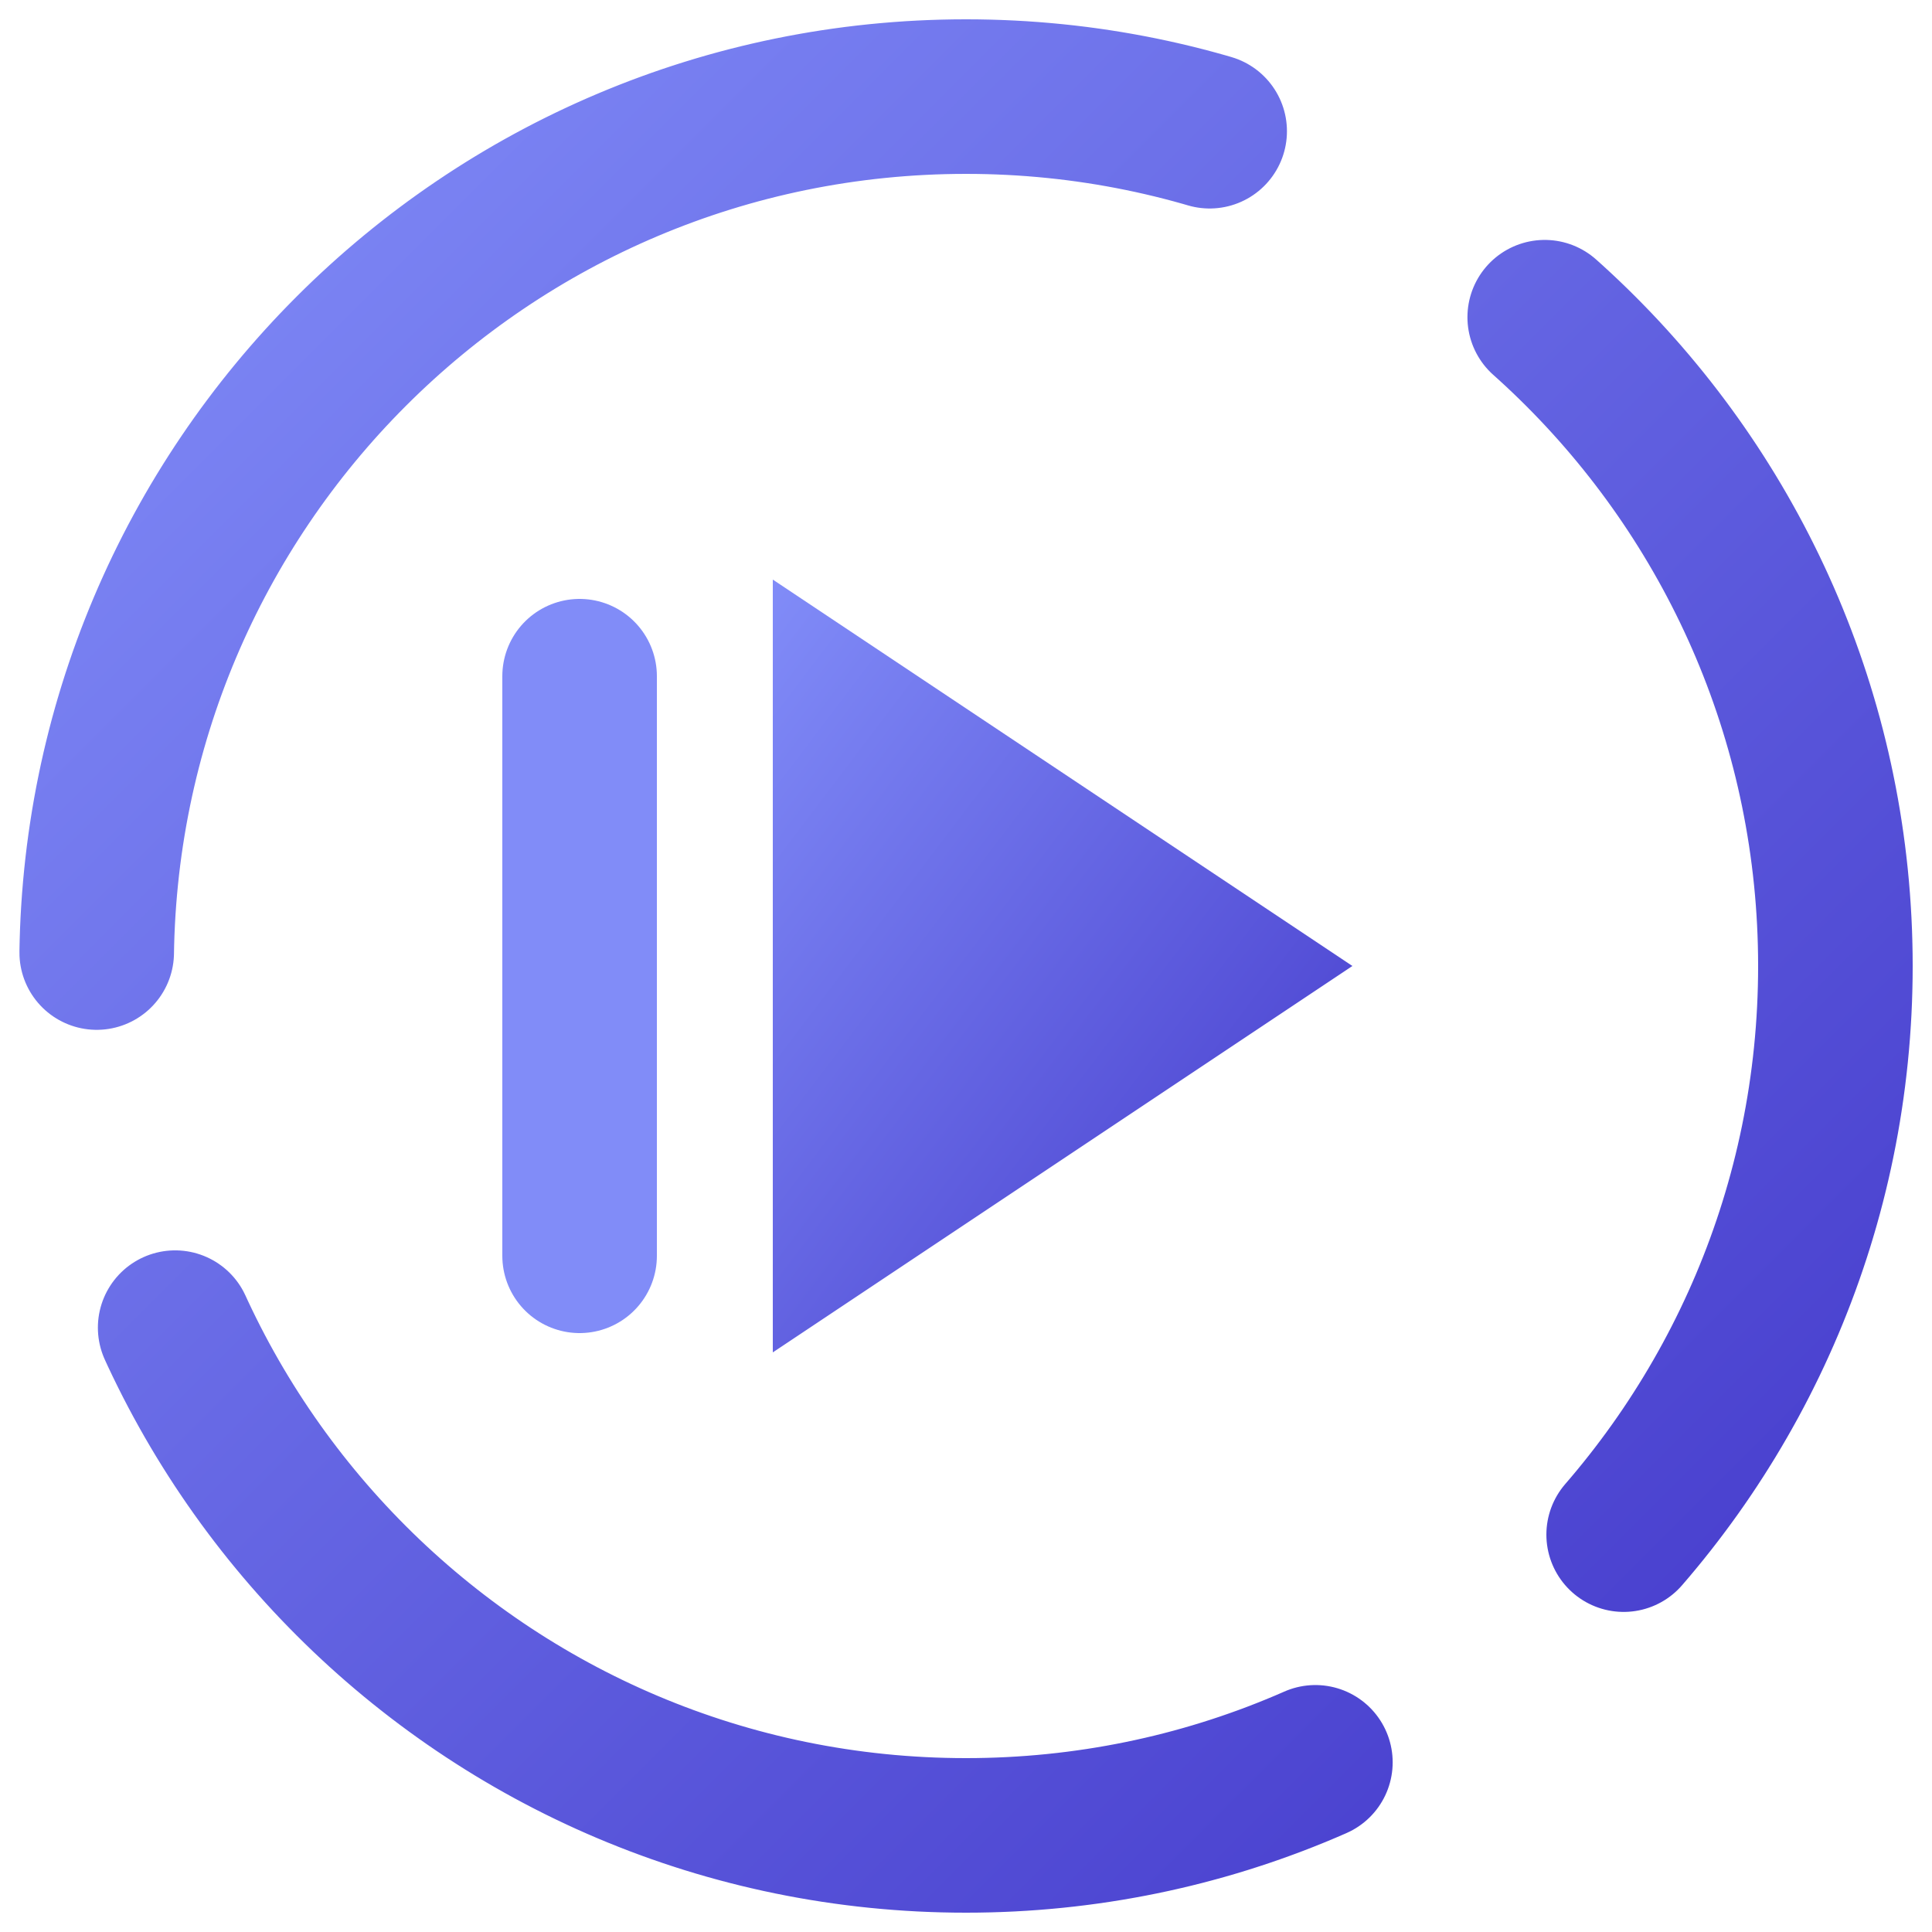
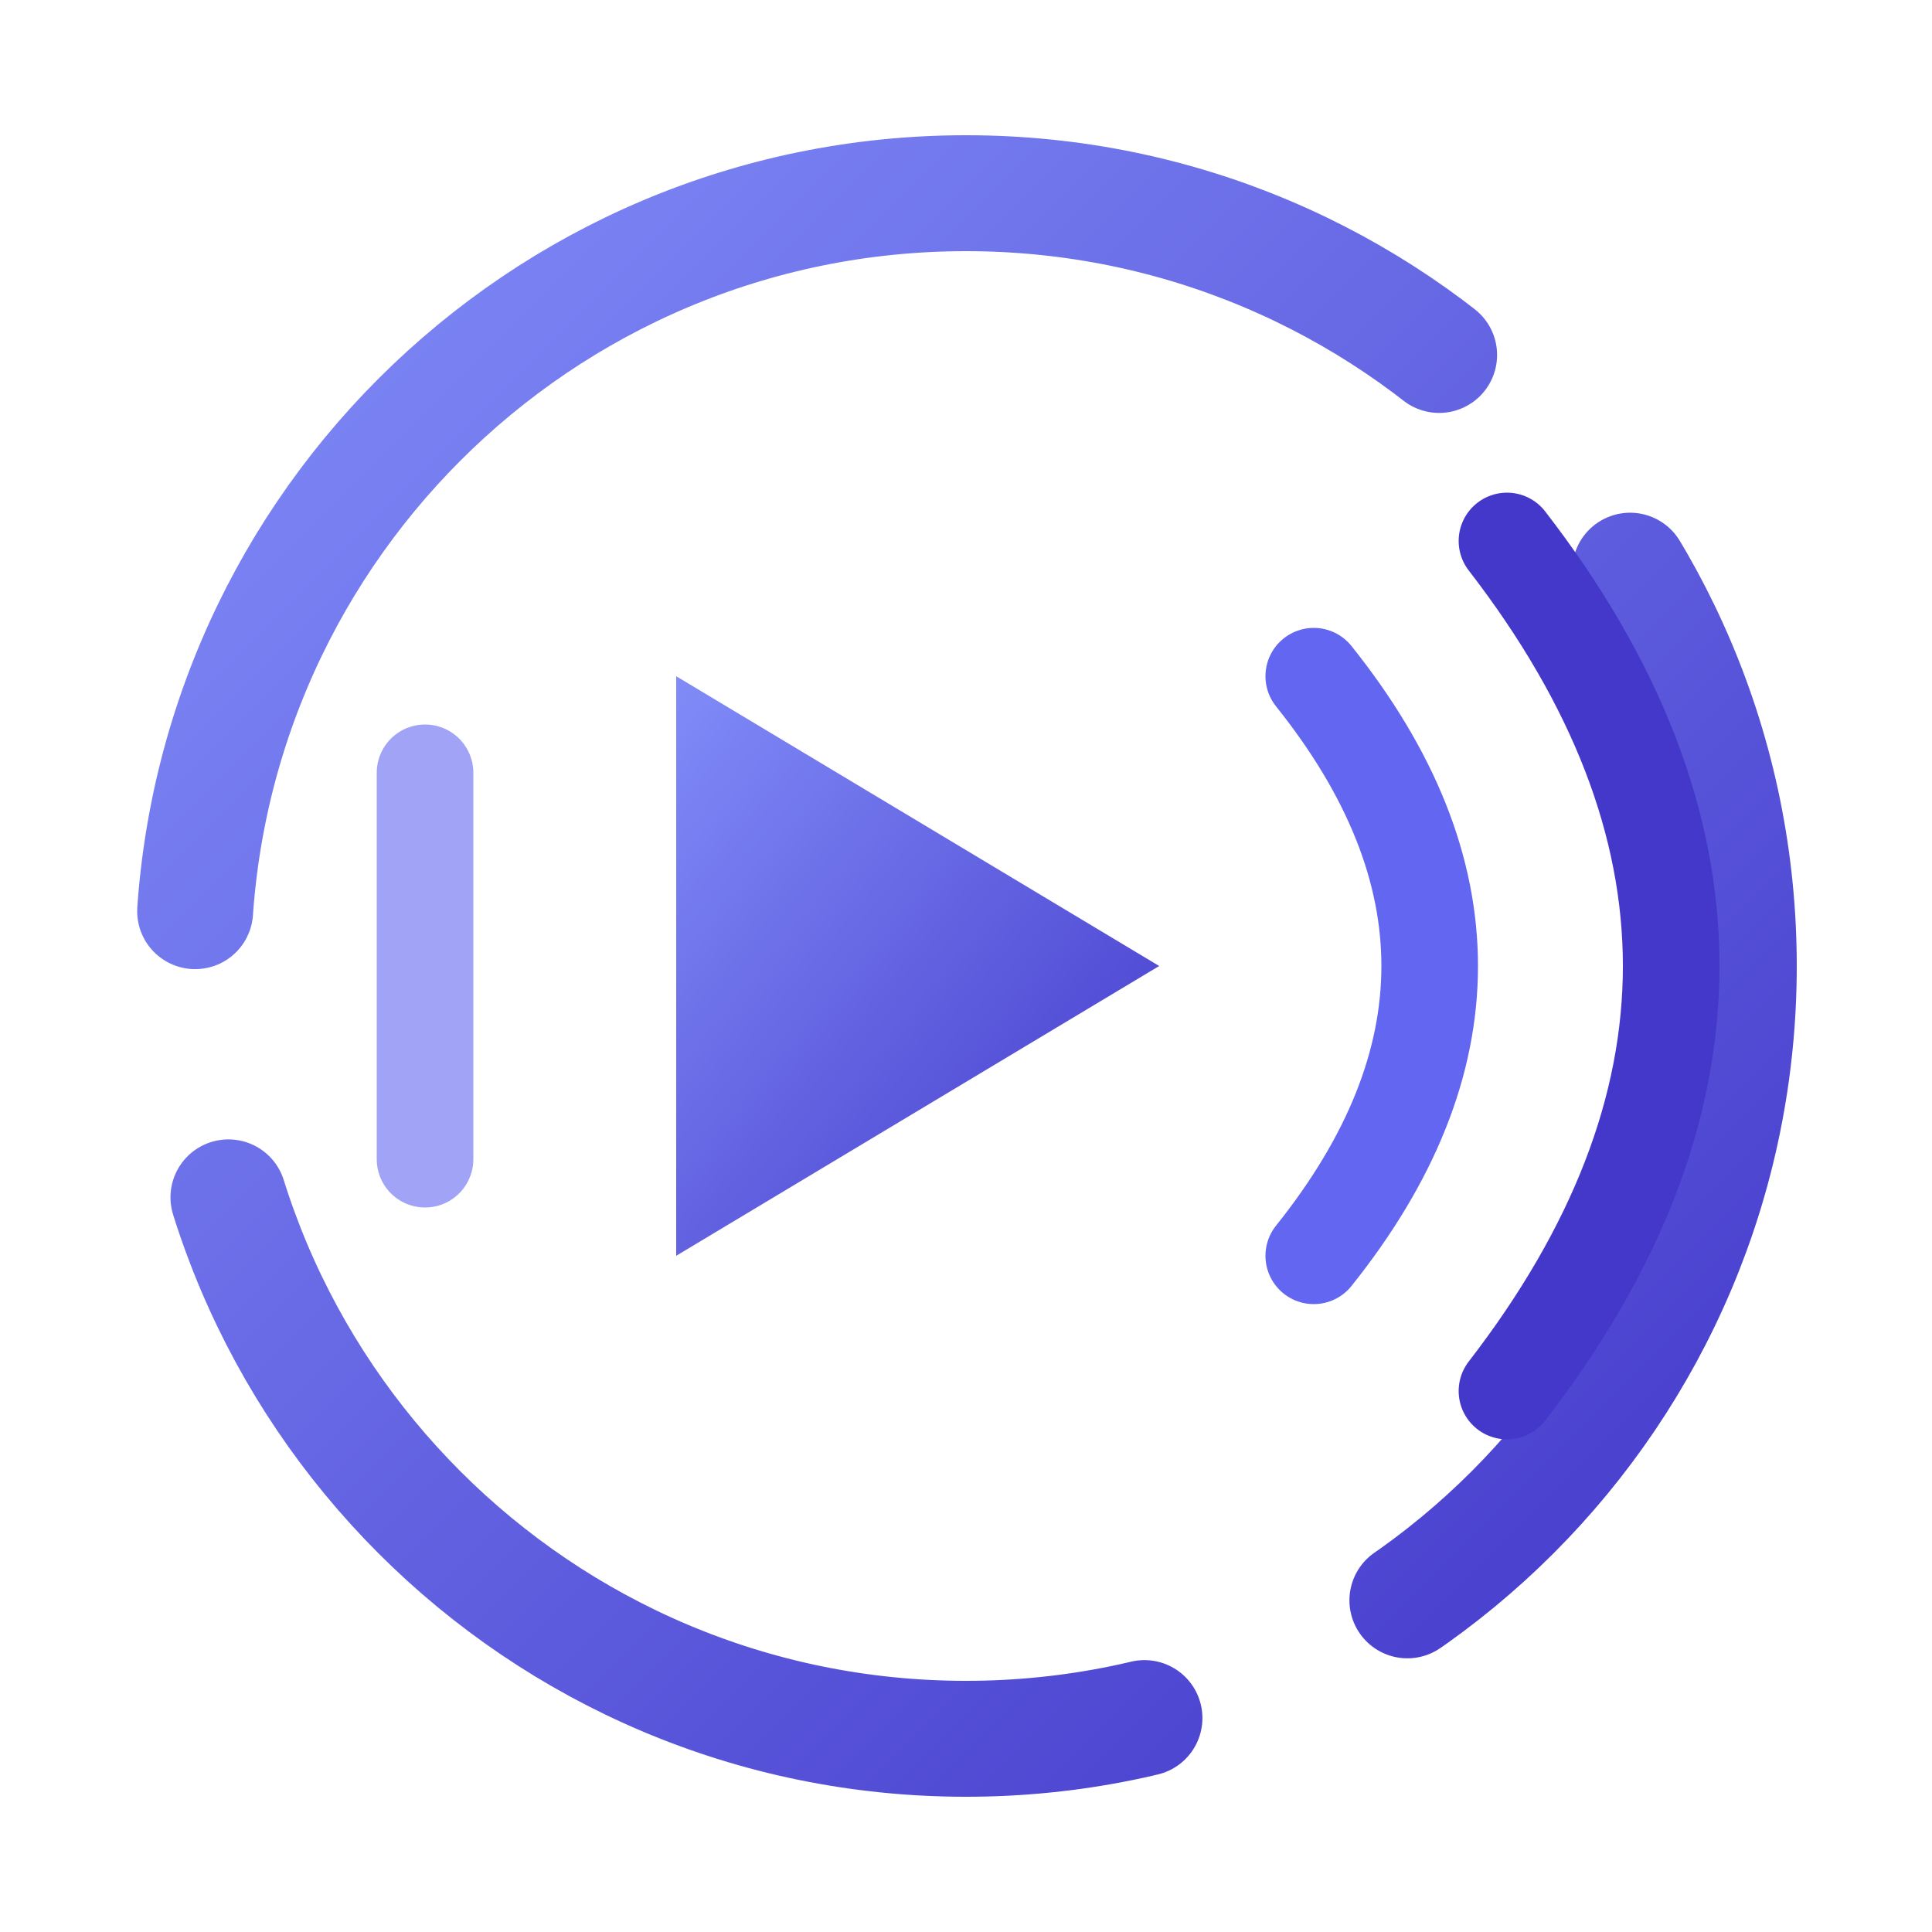
<svg xmlns="http://www.w3.org/2000/svg" viewBox="0 0 100 100">
  <defs>
    <linearGradient id="reaGrad" x1="0%" y1="0%" x2="100%" y2="100%">
      <stop offset="0%" style="stop-color:#818cf8;stop-opacity:1" />
      <stop offset="100%" style="stop-color:#4338ca;stop-opacity:1" />
    </linearGradient>
  </defs>
-   <path d="M50 5 a45 45 0 1 0 0 90 a45 45 0 1 0 0 -90" fill="none" stroke="url(#reaGrad)" stroke-width="8" stroke-dasharray="70 20" stroke-linecap="round" />
-   <polygon points="40,30 70,50 40,70" fill="url(#reaGrad)" />
-   <path d="M30 35 L30 65" stroke="#818cf8" stroke-width="8" stroke-linecap="round" />
+   <path d="M50 10 a40 40 0 1 0 0 80 a40 40 0 1 0 0 -80" fill="none" stroke="url(#reaGrad)" stroke-width="6" stroke-dasharray="60 15" stroke-linecap="round" />
+   <polygon points="35,35 60,50 35,65" fill="url(#reaGrad)" />
+   <path d="M68 35 Q80 50 68 65" fill="none" stroke="#6366f1" stroke-width="5" stroke-linecap="round" />
+   <path d="M78 28 Q95 50 78 72" fill="none" stroke="#4338ca" stroke-width="5" stroke-linecap="round" />
+   <path d="M22 40 L22 60" fill="none" stroke="#6366f1" stroke-width="5" stroke-linecap="round" opacity="0.6" />
</svg>
